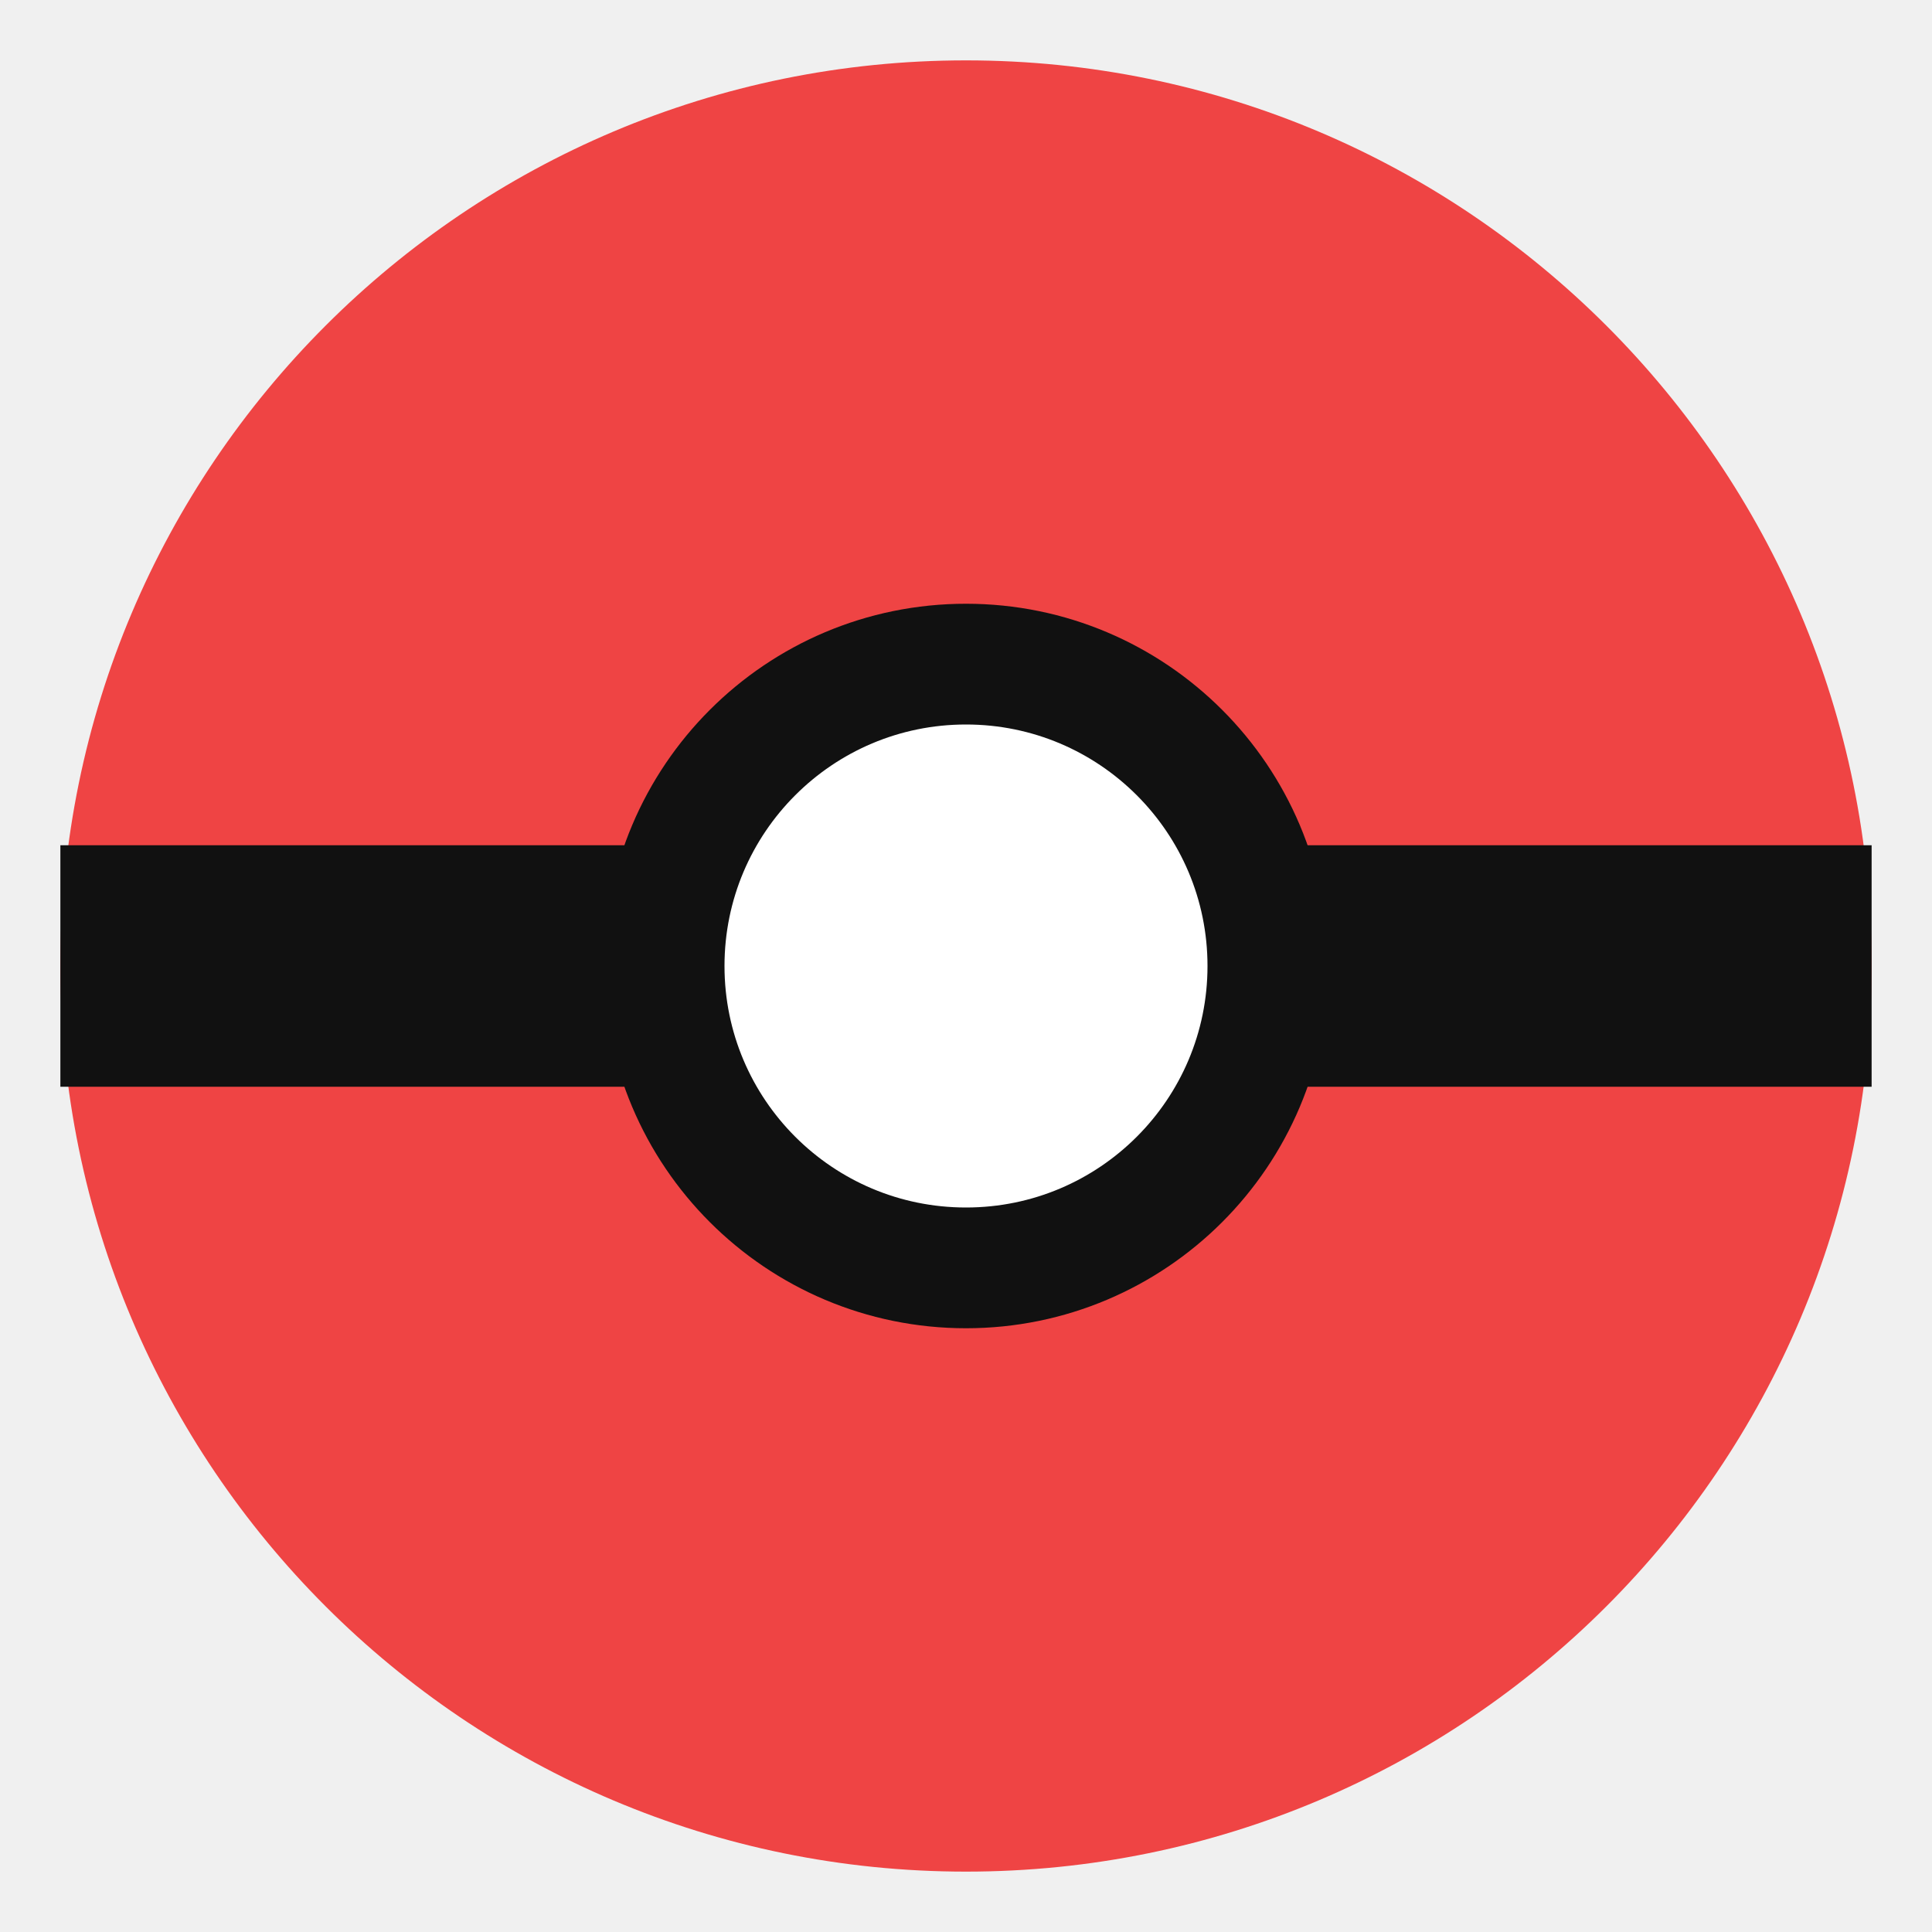
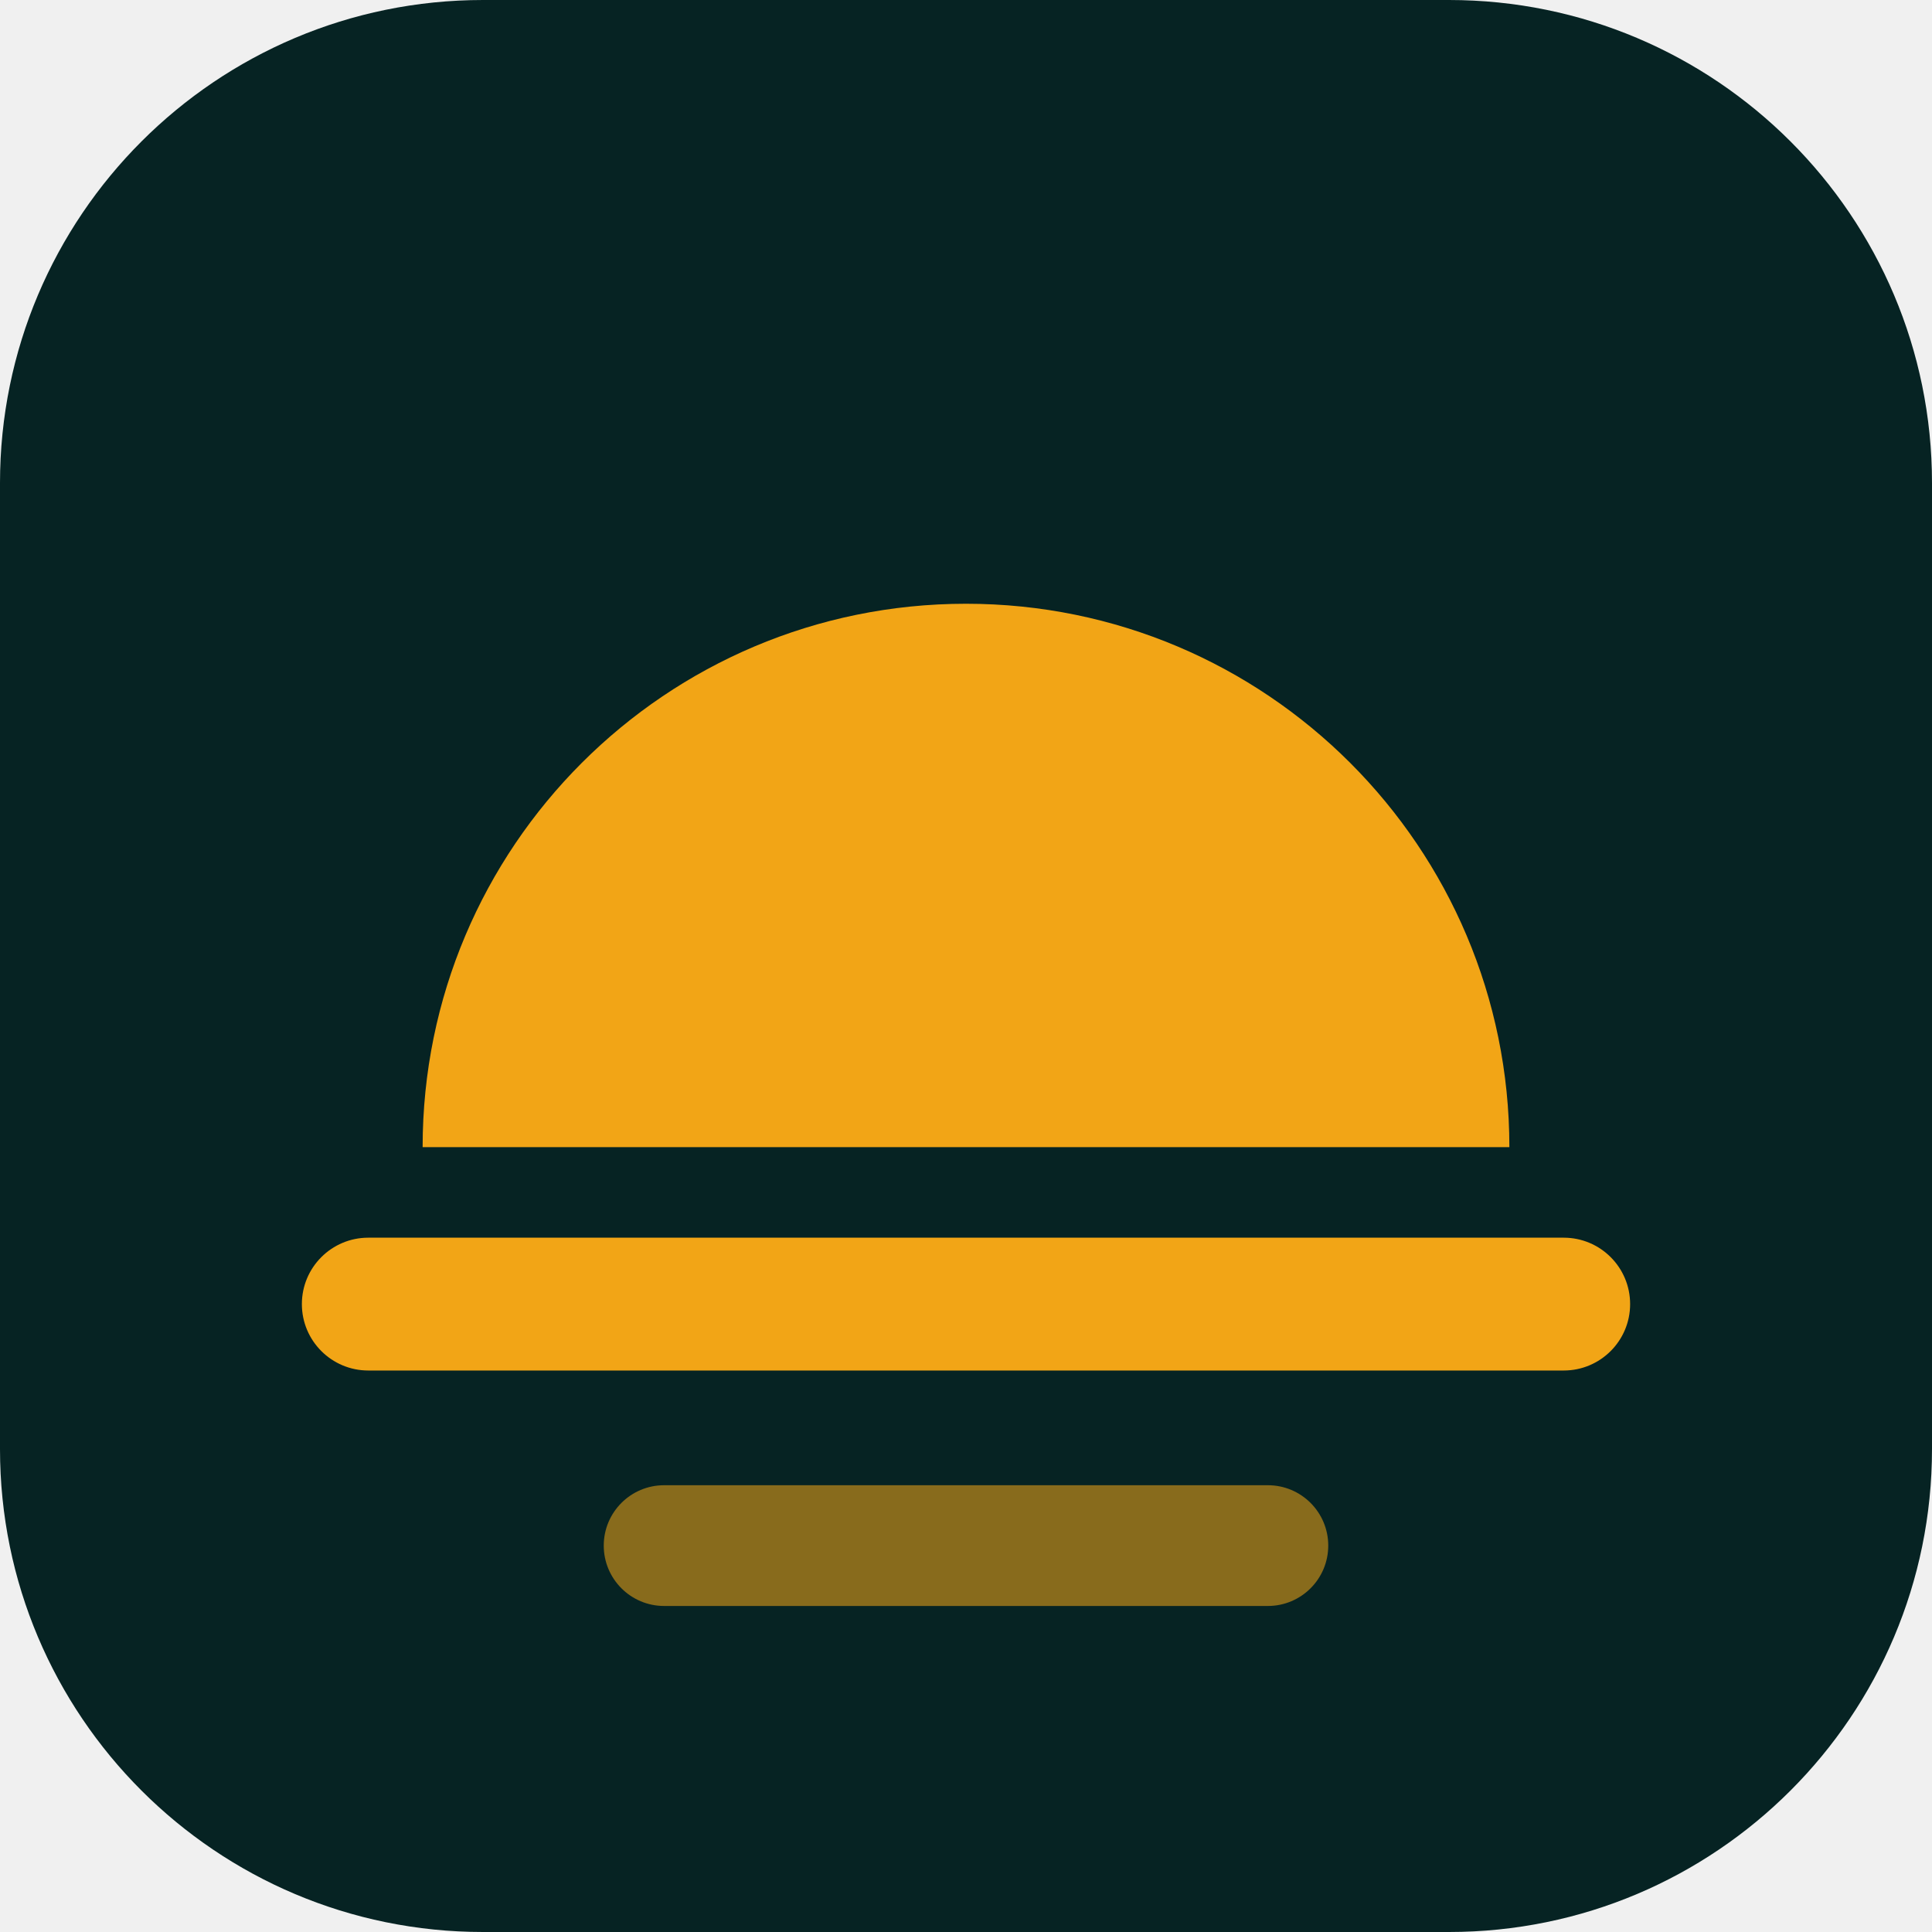
<svg xmlns="http://www.w3.org/2000/svg" viewBox="0 0 32 32">
-   <circle cx="16" cy="16" r="15" fill="#ef4444" />
-   <rect x="1" y="14" width="30" height="4" fill="#111" />
-   <circle cx="16" cy="16" r="5" fill="#fff" stroke="#111" stroke-width="2" />
+   <rect width="32" height="32" rx="8" fill="#062323" />
+   <path d="M7 19a9 9 0 0 1 18 0z" fill="#f2a516" />
+   <rect x="5" y="20.5" width="22" height="2.2" rx="1.1" fill="#f2a516" />
+   <rect x="10" y="24.6" width="12" height="2" rx="1" fill="#f2a516" opacity=".55" />
</svg>
